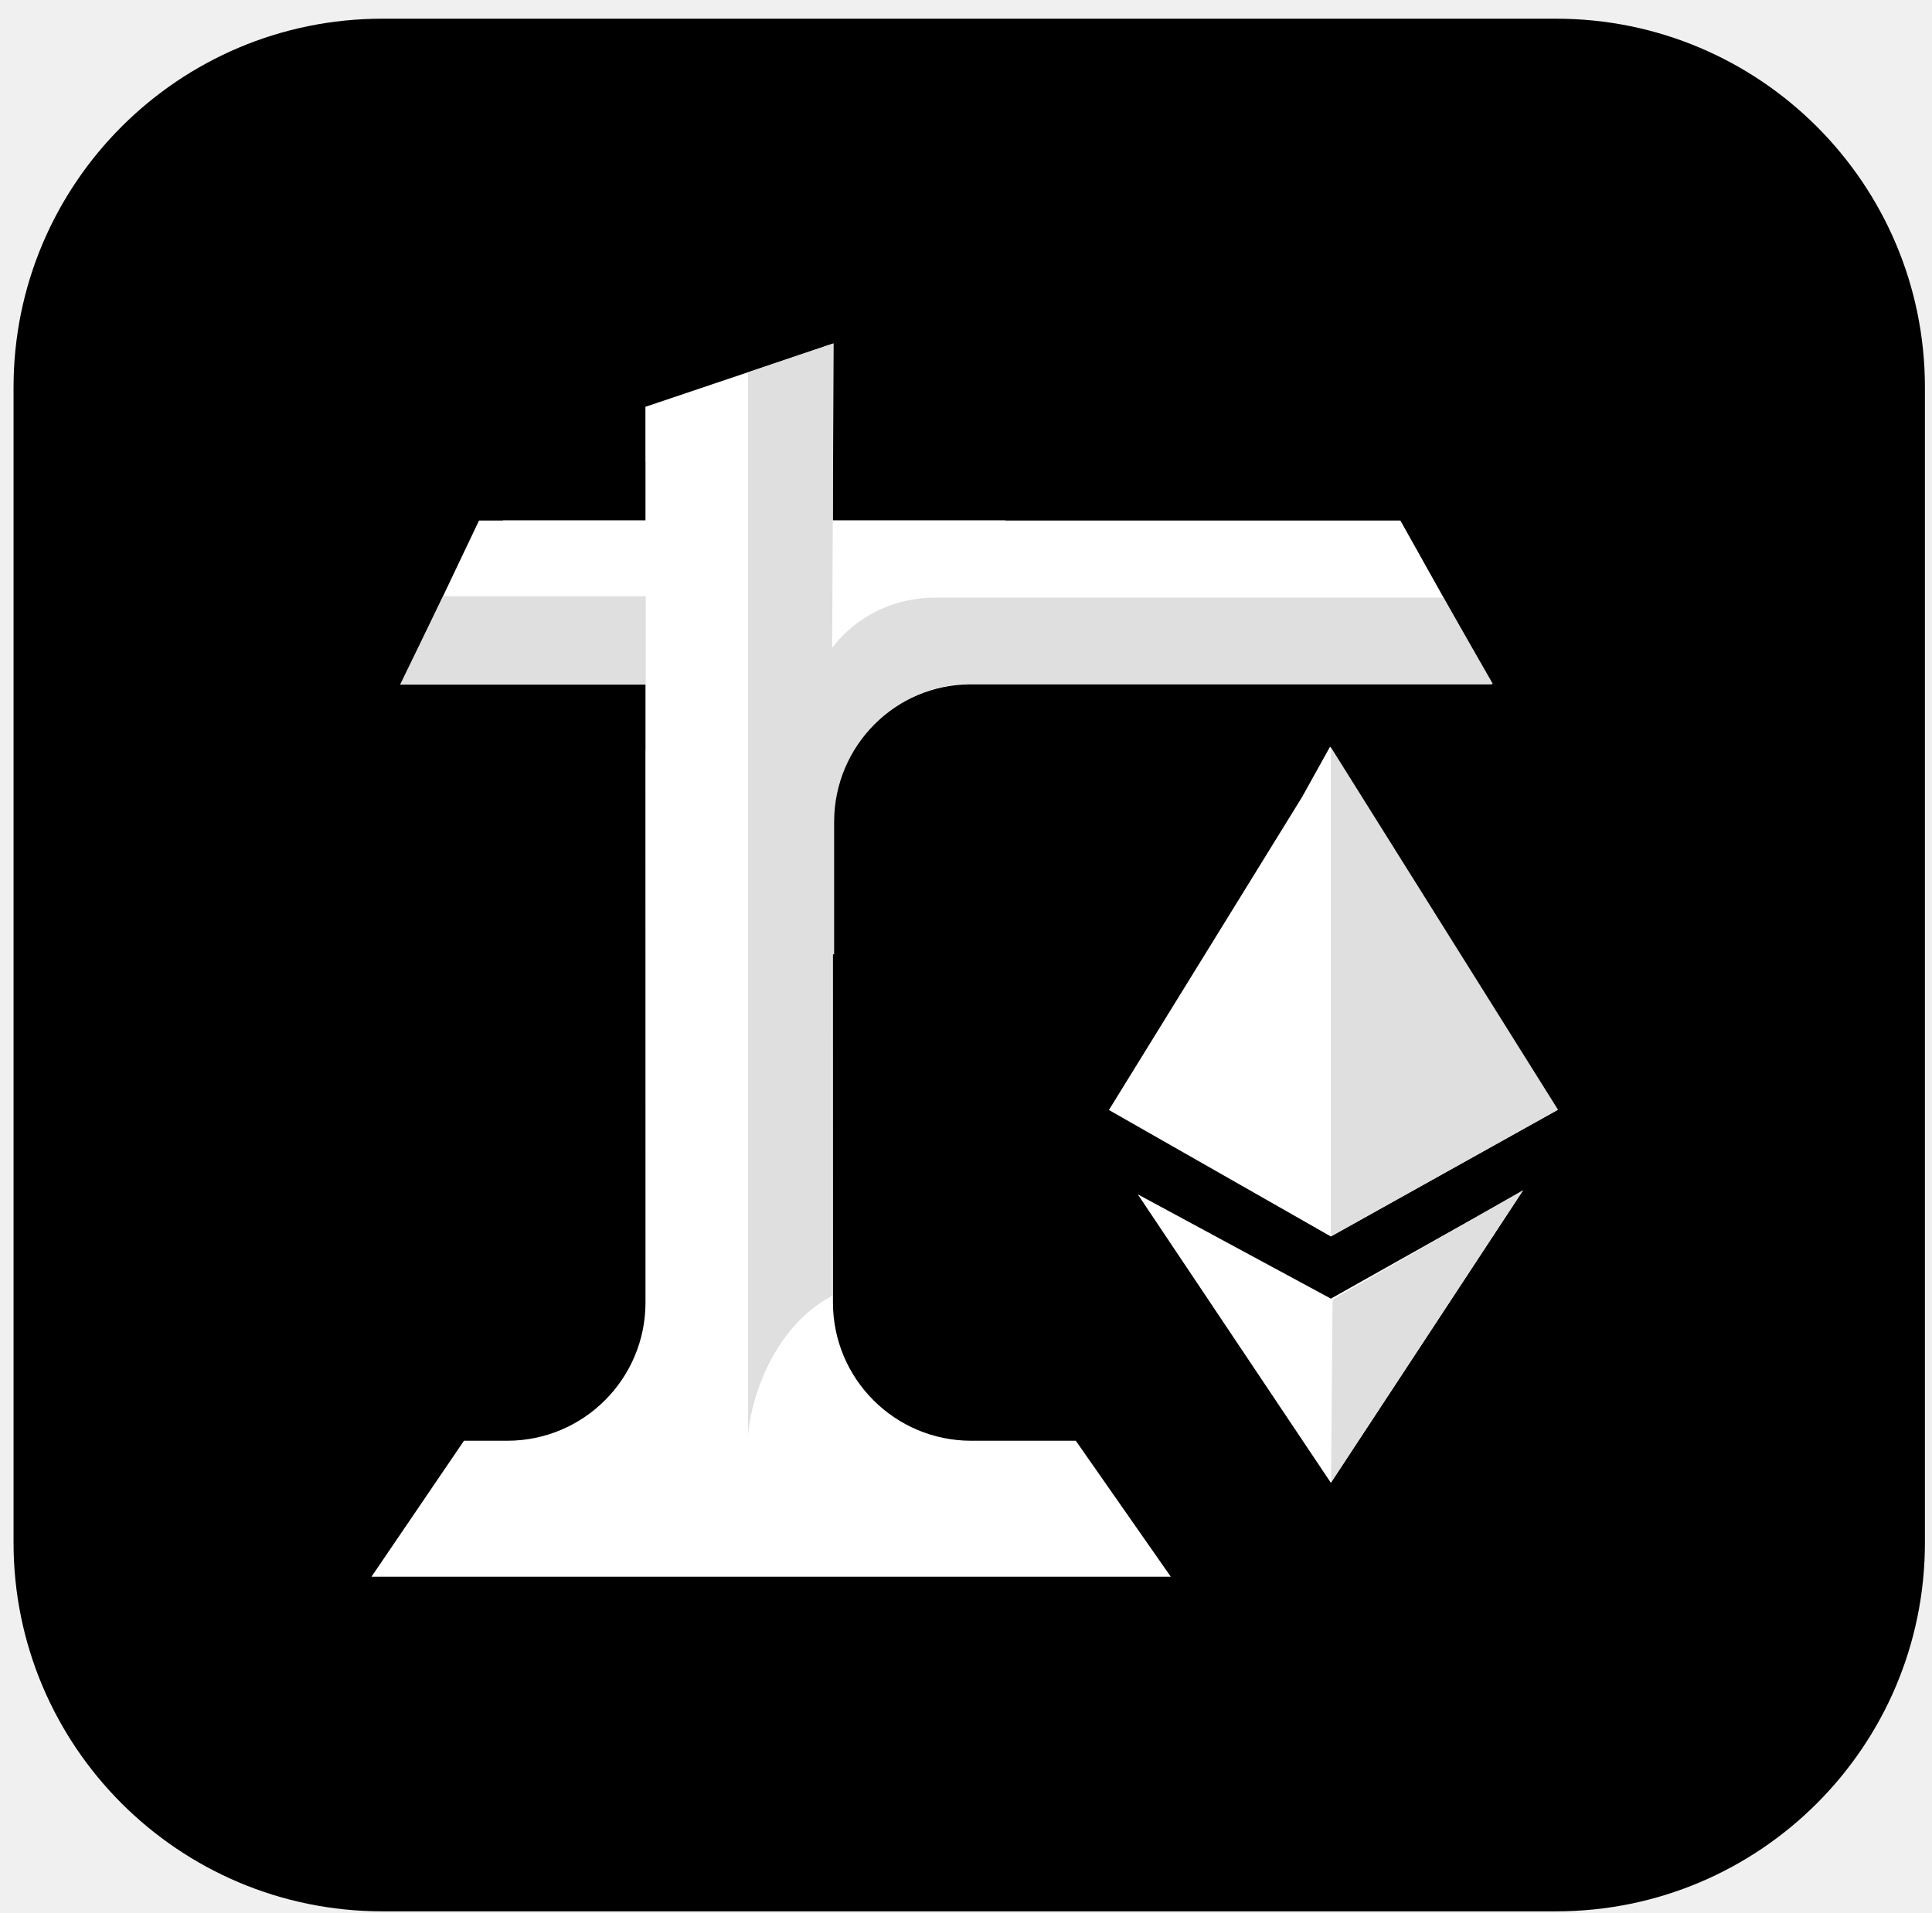
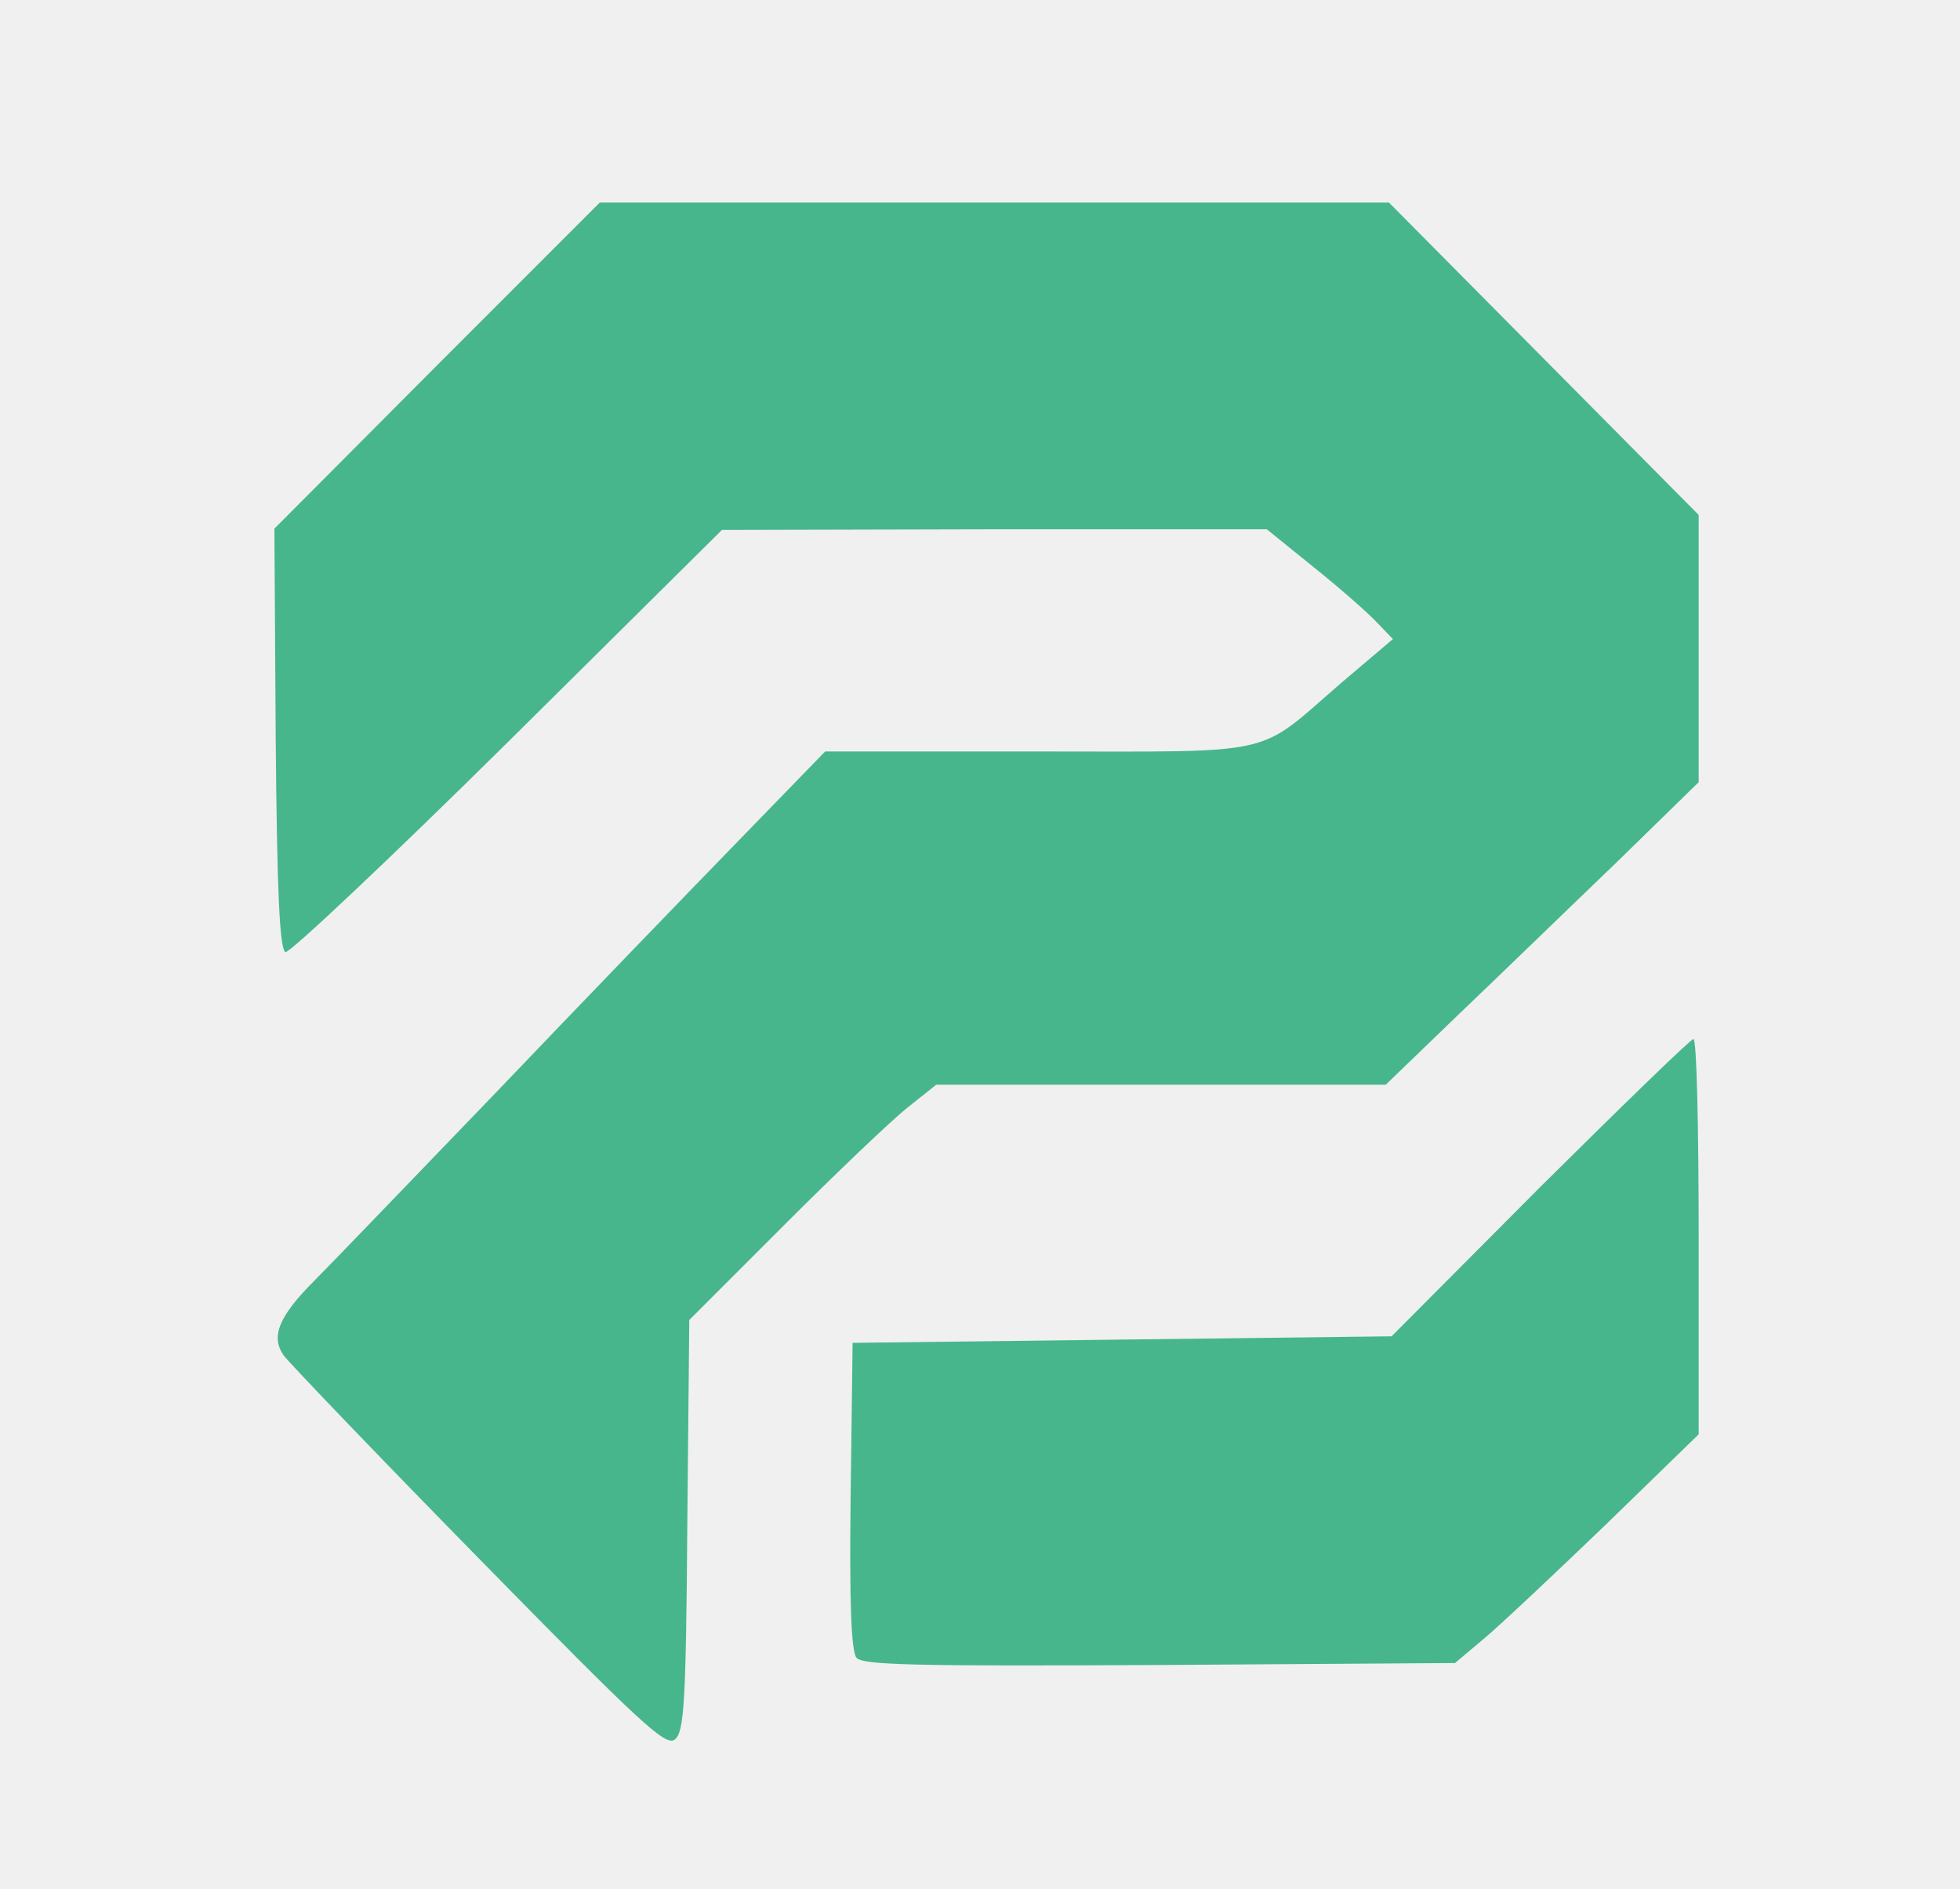
- <svg xmlns="http://www.w3.org/2000/svg" width="103" height="102" viewBox="0 0 103 102" fill="none">
-   <rect x="0.722" y="0.997" width="101.901" height="100.925" rx="19.661" fill="black" />
-   <path d="M69.415 42.505L70.912 39.812L72.544 42.505L83.024 59.191L70.953 65.936L59.119 59.191L69.415 42.505Z" fill="white" />
-   <path d="M70.953 69.25L60.658 63.688L70.953 79.072L81.184 63.498L70.953 69.25Z" fill="white" />
-   <path d="M70.953 65.926V41.853V39.85L83.063 59.178L70.953 65.926Z" fill="#DFDFDF" />
-   <path d="M70.962 79.05L71.041 69.297L81.206 63.463L70.962 79.05Z" fill="#DFDFDF" />
-   <path d="M34.409 21.693V24.613H34.413L34.412 27.747H26.809L26.809 27.757H25.538L21.384 36.491H34.413V39.972H34.409L34.413 69.455C34.413 73.527 31.113 76.828 27.041 76.828H24.735L19.806 84.077H62.417L57.354 76.828H51.779C47.708 76.828 44.407 73.527 44.407 69.455L44.402 43.665C44.507 39.708 47.73 36.527 51.705 36.491H79.548L74.658 27.757H53.602L53.602 27.747L44.399 27.747L44.399 24.613H44.402V18.325L34.409 21.693Z" fill="white" />
-   <path d="M39.882 19.852V76.55C39.973 74.964 41.047 70.855 44.365 69.103V50.867L44.47 50.9V43.831C44.47 39.759 47.771 36.458 51.843 36.458H79.581L76.951 31.866H49.908C46.129 31.866 44.365 34.556 44.365 34.556L44.444 18.307L39.882 19.852Z" fill="#DFDFDF" />
-   <path d="M23.622 31.793L21.329 36.508H34.425V31.793H23.622Z" fill="#DFDFDF" />
+ <svg xmlns="http://www.w3.org/2000/svg" version="1.0" width="300pt" height="289pt" viewBox="0 0 300 289" preserveAspectRatio="xMidYMid meet">
+   <g transform="translate(0,289) scale(0.1,-0.1)" fill="#47b68c" stroke="none">
+     <path d="M669 2331 l-249 -250 2 -322 c2 -233 6 -323 15 -326 6 -2 159 142 340 321 l328 325 417 1 417 0 73 -59 c40 -32 83 -70 96 -84 l24 -25 -79 -67 c-132 -114 -91 -105 -464 -105 l-326 0 -134 -138 c-74 -76 -240 -248 -369 -383 -129 -134 -254 -264 -278 -288 -55 -55 -68 -86 -48 -115 8 -11 142 -151 299 -311 250 -255 286 -288 300 -277 14 12 17 53 19 328 l3 314 145 145 c80 80 165 161 189 180 l44 35 344 0 344 0 112 108 c62 59 169 163 240 231 l127 124 0 204 0 205 -237 239 -237 239 -604 0 -604 0 -249 -249z" />
+     <path d="M2357 1073 l-227 -228 -413 -5 -412 -5 -3 -234 c-2 -167 1 -238 9 -248 10 -11 86 -13 464 -11 l452 3 44 37 c24 20 108 99 187 175 l142 138 0 303 c0 166 -3 302 -8 302 -4 0 -109 -102 -235 -227z" />
+   </g>
</svg>
